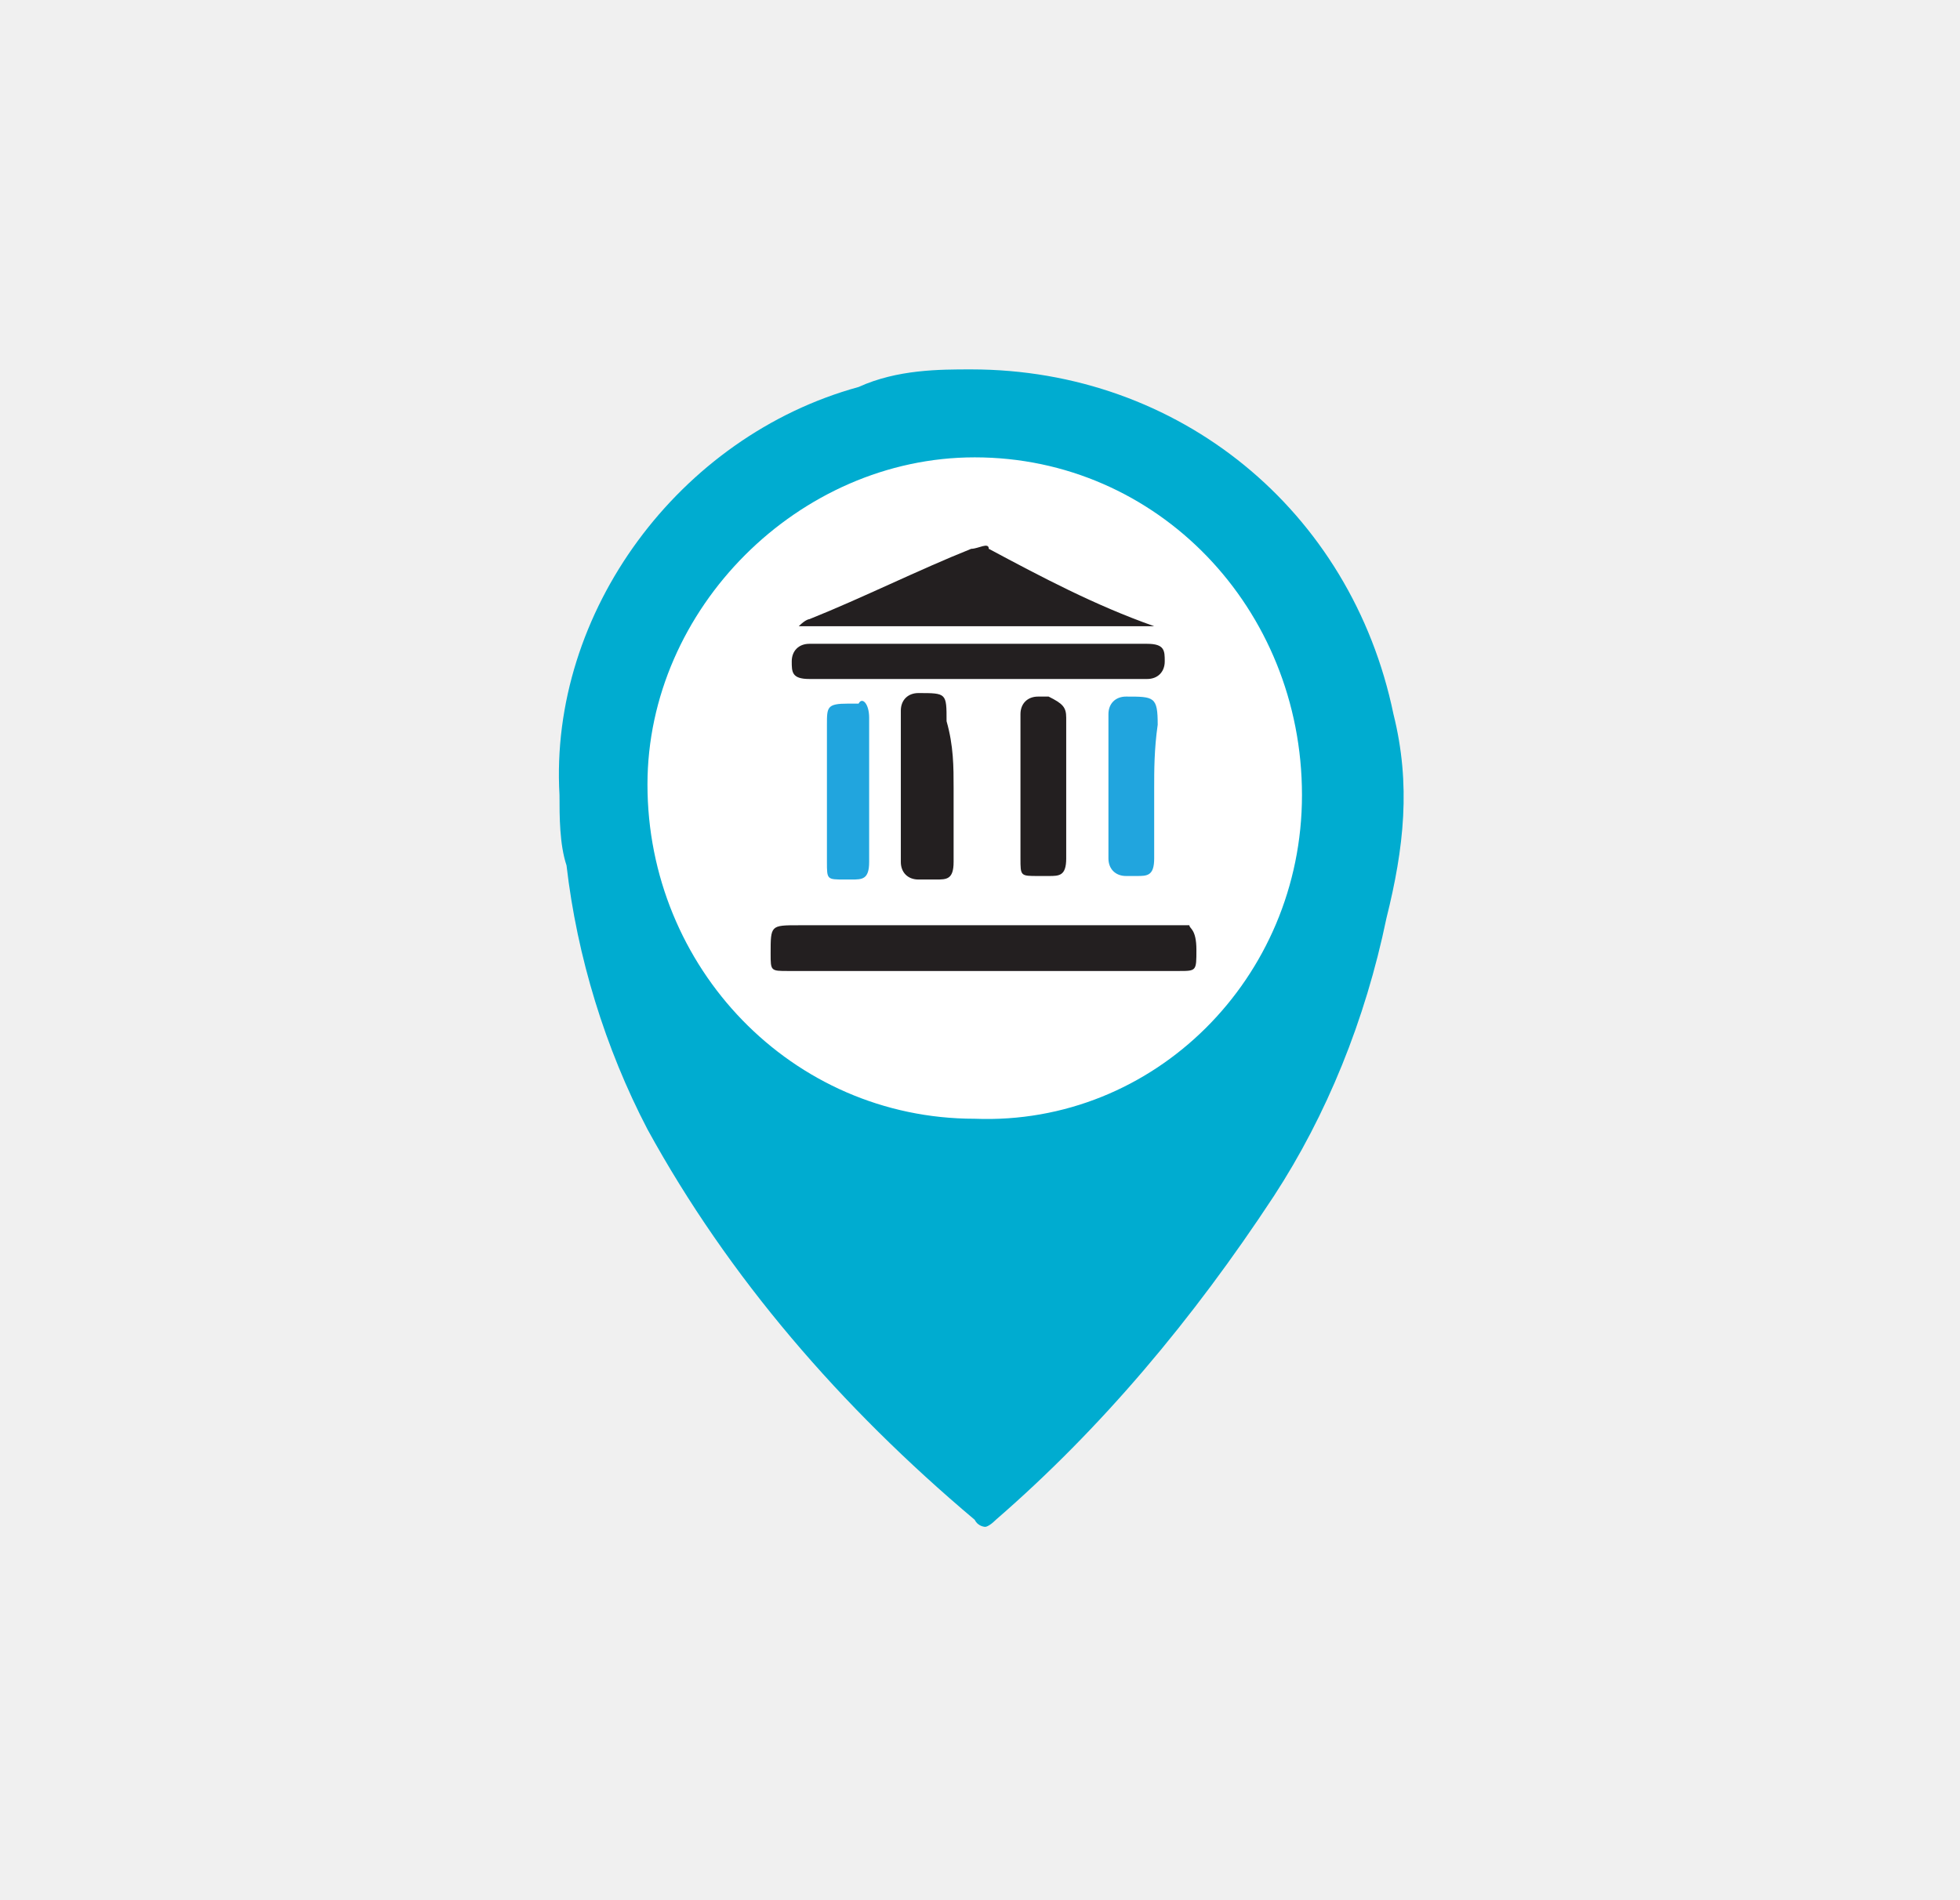
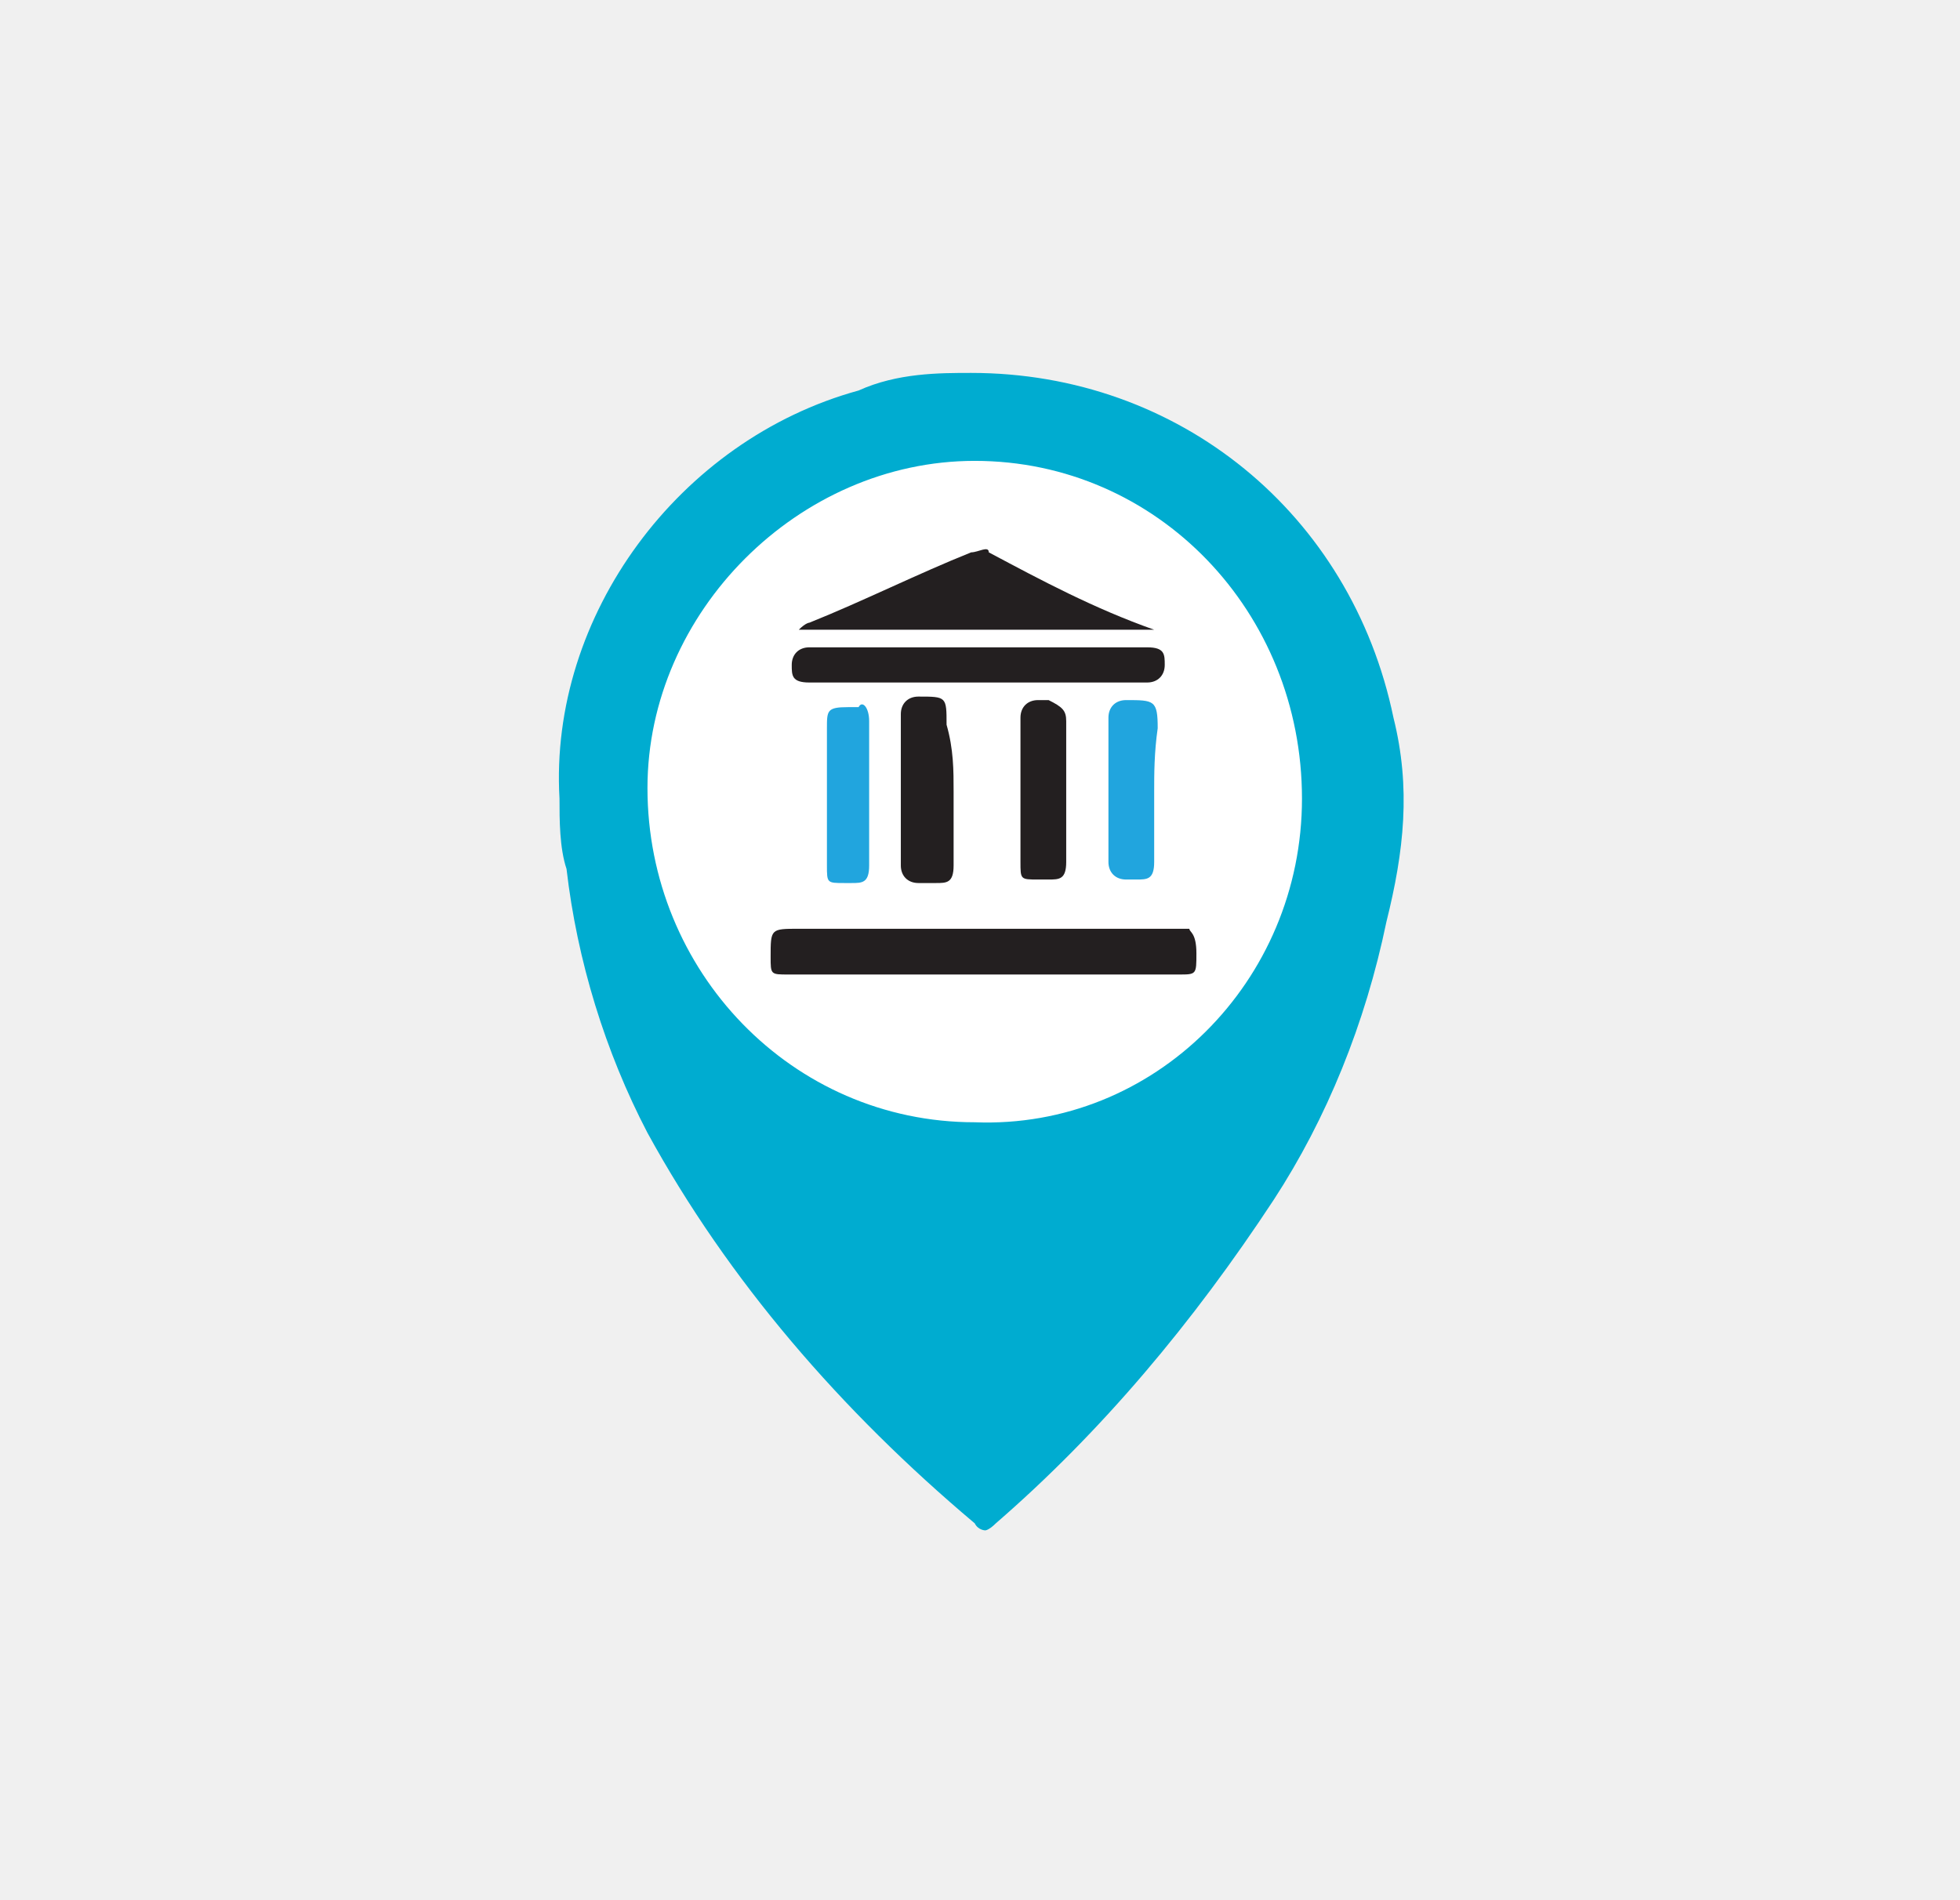
- <svg xmlns="http://www.w3.org/2000/svg" version="1.1" id="Layer_1" x="0px" y="0px" viewBox="-277 370 55.7 54" style="enable-background:new -277 370 55.7 54;" xml:space="preserve">
+ <svg xmlns="http://www.w3.org/2000/svg" version="1.1" id="Layer_1" x="0px" y="0px" viewBox="-451 254 55.7 54" style="enable-background:new -451 254 55.7 54;" xml:space="preserve">
  <style type="text/css">
	.st0{fill:#FFFFFF;}
	.st1{fill:#00ACD0;}
	.st2{fill:#21A5DE;}
	.st3{fill:#231F20;}
</style>
  <g>
-     <ellipse class="st0" cx="-249.3" cy="392.4" rx="9.8" ry="9.5" />
+     <ellipse class="st0" cx="-423.3" cy="276.5" rx="9.8" ry="9.5" />
    <g>
      <g>
-         <path class="st1" d="M-237.4,390.3c0.5,2,0.3,3.8-0.2,5.8c-0.6,2.9-1.7,5.6-3.2,7.9c-2.3,3.5-4.9,6.6-7.9,9.2     c-0.2,0.2-0.3,0.2-0.3,0.2s-0.2,0-0.3-0.2c-3.8-3.2-7-6.9-9.3-11.1c-1.2-2.3-2-4.9-2.3-7.5c-0.2-0.6-0.2-1.4-0.2-2     c-0.3-5.2,3.4-10.2,8.5-11.6c1.1-0.5,2.3-0.5,3.2-0.5C-243.5,380.5-238.6,384.5-237.4,390.3z M-240,392.6c0-5.3-4.1-9.6-9.3-9.6     c-5,0-9.3,4.3-9.3,9.3c0,5.2,4.1,9.5,9.3,9.5C-244.2,402-240,397.8-240,392.6z" />
+         <path class="st1" d="M-411.4,274.4c0.5,2,0.3,3.8-0.2,5.8c-0.6,2.9-1.7,5.6-3.2,7.9c-2.3,3.5-4.9,6.6-7.9,9.2     c-0.2,0.2-0.3,0.2-0.3,0.2s-0.2,0-0.3-0.2c-3.8-3.2-7-6.9-9.3-11.1c-1.2-2.3-2-4.9-2.3-7.5c-0.2-0.6-0.2-1.4-0.2-2     c-0.3-5.2,3.4-10.2,8.5-11.6c1.1-0.5,2.3-0.5,3.2-0.5C-417.5,264.6-412.6,268.6-411.4,274.4z M-414,276.7c0-5.3-4.1-9.6-9.3-9.6     c-5,0-9.3,4.3-9.3,9.3c0,5.2,4.1,9.5,9.3,9.5C-418.2,286.1-414,281.9-414,276.7z" />
      </g>
    </g>
    <g>
      <g>
-         <path class="st2" d="M-244.2,392.4c0,0.6,0,1.4,0,2c0,0.5-0.2,0.5-0.5,0.5c-0.2,0-0.3,0-0.3,0c-0.3,0-0.5-0.2-0.5-0.5     c0-1.4,0-2.7,0-4.1c0-0.3,0.2-0.5,0.5-0.5c0.8,0,0.9,0,0.9,0.8C-244.2,391.3-244.2,391.9-244.2,392.4z" />
+         <path class="st2" d="M-418.2,276.5c0,0.6,0,1.4,0,2c0,0.5-0.2,0.5-0.5,0.5c-0.2,0-0.3,0-0.3,0c-0.3,0-0.5-0.2-0.5-0.5     c0-1.4,0-2.7,0-4.1c0-0.3,0.2-0.5,0.5-0.5c0.8,0,0.9,0,0.9,0.8C-418.2,275.4-418.2,276-418.2,276.5z" />
      </g>
    </g>
    <g>
      <g>
-         <path class="st3" d="M-246.7,390.4c0,1.4,0,2.7,0,4c0,0.5-0.2,0.5-0.5,0.5c-0.2,0-0.2,0-0.3,0c-0.5,0-0.5,0-0.5-0.5     c0-0.8,0-1.4,0-2.1c0-0.8,0-1.4,0-2c0-0.3,0.2-0.5,0.5-0.5c0.2,0,0.3,0,0.3,0C-246.8,390-246.7,390.1-246.7,390.4z" />
+         <path class="st3" d="M-420.7,274.5c0,1.4,0,2.7,0,4c0,0.5-0.2,0.5-0.5,0.5c-0.2,0-0.2,0-0.3,0c-0.5,0-0.5,0-0.5-0.5     c0-0.8,0-1.4,0-2.1c0-0.8,0-1.4,0-2c0-0.3,0.2-0.5,0.5-0.5c0.2,0,0.3,0,0.3,0C-420.8,274.1-420.7,274.2-420.7,274.5z" />
      </g>
    </g>
    <g>
      <g>
-         <path class="st3" d="M-243,397c0,0.6,0,0.6-0.5,0.6c-3.8,0-7.5,0-11.1,0c-0.5,0-0.5,0-0.5-0.5c0-0.8,0-0.8,0.8-0.8     c1.8,0,3.7,0,5.5,0s3.8,0,5.6,0C-243.2,396.4-243,396.4-243,397z" />
+         <path class="st3" d="M-417,281.1c0,0.6,0,0.6-0.5,0.6c-3.8,0-7.5,0-11.1,0c-0.5,0-0.5,0-0.5-0.5c0-0.8,0-0.8,0.8-0.8     c1.8,0,3.7,0,5.5,0c1.8,0,3.8,0,5.6,0C-417.2,280.5-417,280.5-417,281.1z" />
      </g>
    </g>
    <g>
      <g>
-         <path class="st3" d="M-244.4,388.3c0.5,0,0.5,0.2,0.5,0.5s-0.2,0.5-0.5,0.5c-1.4,0-2.7,0-3.8,0c-0.5,0-0.6,0-0.9,0     c-1.5,0-3.2,0-4.9,0c-0.5,0-0.5-0.2-0.5-0.5s0.2-0.5,0.5-0.5C-250.8,388.3-247.4,388.3-244.4,388.3z" />
+         <path class="st3" d="M-418.4,272.4c0.5,0,0.5,0.2,0.5,0.5s-0.2,0.5-0.5,0.5c-1.4,0-2.7,0-3.8,0c-0.5,0-0.6,0-0.9,0     c-1.5,0-3.2,0-4.9,0c-0.5,0-0.5-0.2-0.5-0.5s0.2-0.5,0.5-0.5C-424.8,272.4-421.4,272.4-418.4,272.4z" />
      </g>
    </g>
    <g>
      <g>
-         <path class="st3" d="M-244.2,387.8L-244.2,387.8c-3.4,0-6.7,0-10.1,0c0.2-0.2,0.3-0.2,0.3-0.2c1.5-0.6,3.1-1.4,4.6-2     c0.2,0,0.5-0.2,0.5,0C-247.4,386.4-245.9,387.2-244.2,387.8z" />
+         <path class="st3" d="M-418.2,271.9L-418.2,271.9c-3.4,0-6.7,0-10.1,0c0.2-0.2,0.3-0.2,0.3-0.2c1.5-0.6,3.1-1.4,4.6-2     c0.2,0,0.5-0.2,0.5,0C-421.4,270.5-419.9,271.3-418.2,271.9z" />
      </g>
    </g>
    <g>
      <g>
-         <path class="st3" d="M-249.9,392.4c0,0.8,0,1.4,0,2.1c0,0.5-0.2,0.5-0.5,0.5c-0.2,0-0.3,0-0.5,0c-0.3,0-0.5-0.2-0.5-0.5     c0-1.4,0-2.7,0-4.3c0-0.3,0.2-0.5,0.5-0.5c0.8,0,0.8,0,0.8,0.8C-249.9,391.2-249.9,391.8-249.9,392.4z" />
+         <path class="st3" d="M-423.9,276.5c0,0.8,0,1.4,0,2.1c0,0.5-0.2,0.5-0.5,0.5c-0.2,0-0.3,0-0.5,0c-0.3,0-0.5-0.2-0.5-0.5     c0-1.4,0-2.7,0-4.3c0-0.3,0.2-0.5,0.5-0.5c0.8,0,0.8,0,0.8,0.8C-423.9,275.3-423.9,275.9-423.9,276.5z" />
      </g>
    </g>
    <g>
      <g>
-         <path class="st2" d="M-252.3,390.4c0,1.4,0,2.7,0,4.1c0,0.5-0.2,0.5-0.5,0.5h-0.2c-0.5,0-0.5,0-0.5-0.5c0-0.8,0-1.4,0-2.1     c0-0.6,0-1.2,0-1.8c0-0.5,0-0.6,0.6-0.6c0.2,0,0.2,0,0.3,0C-252.5,389.8-252.3,390-252.3,390.4z" />
+         <path class="st2" d="M-426.3,274.5c0,1.4,0,2.7,0,4.1c0,0.5-0.2,0.5-0.5,0.5h-0.2c-0.5,0-0.5,0-0.5-0.5c0-0.8,0-1.4,0-2.1     c0-0.6,0-1.2,0-1.8c0-0.5,0-0.6,0.6-0.6c0.2,0,0.2,0,0.3,0C-426.5,273.9-426.3,274.1-426.3,274.5z" />
      </g>
    </g>
  </g>
</svg>
